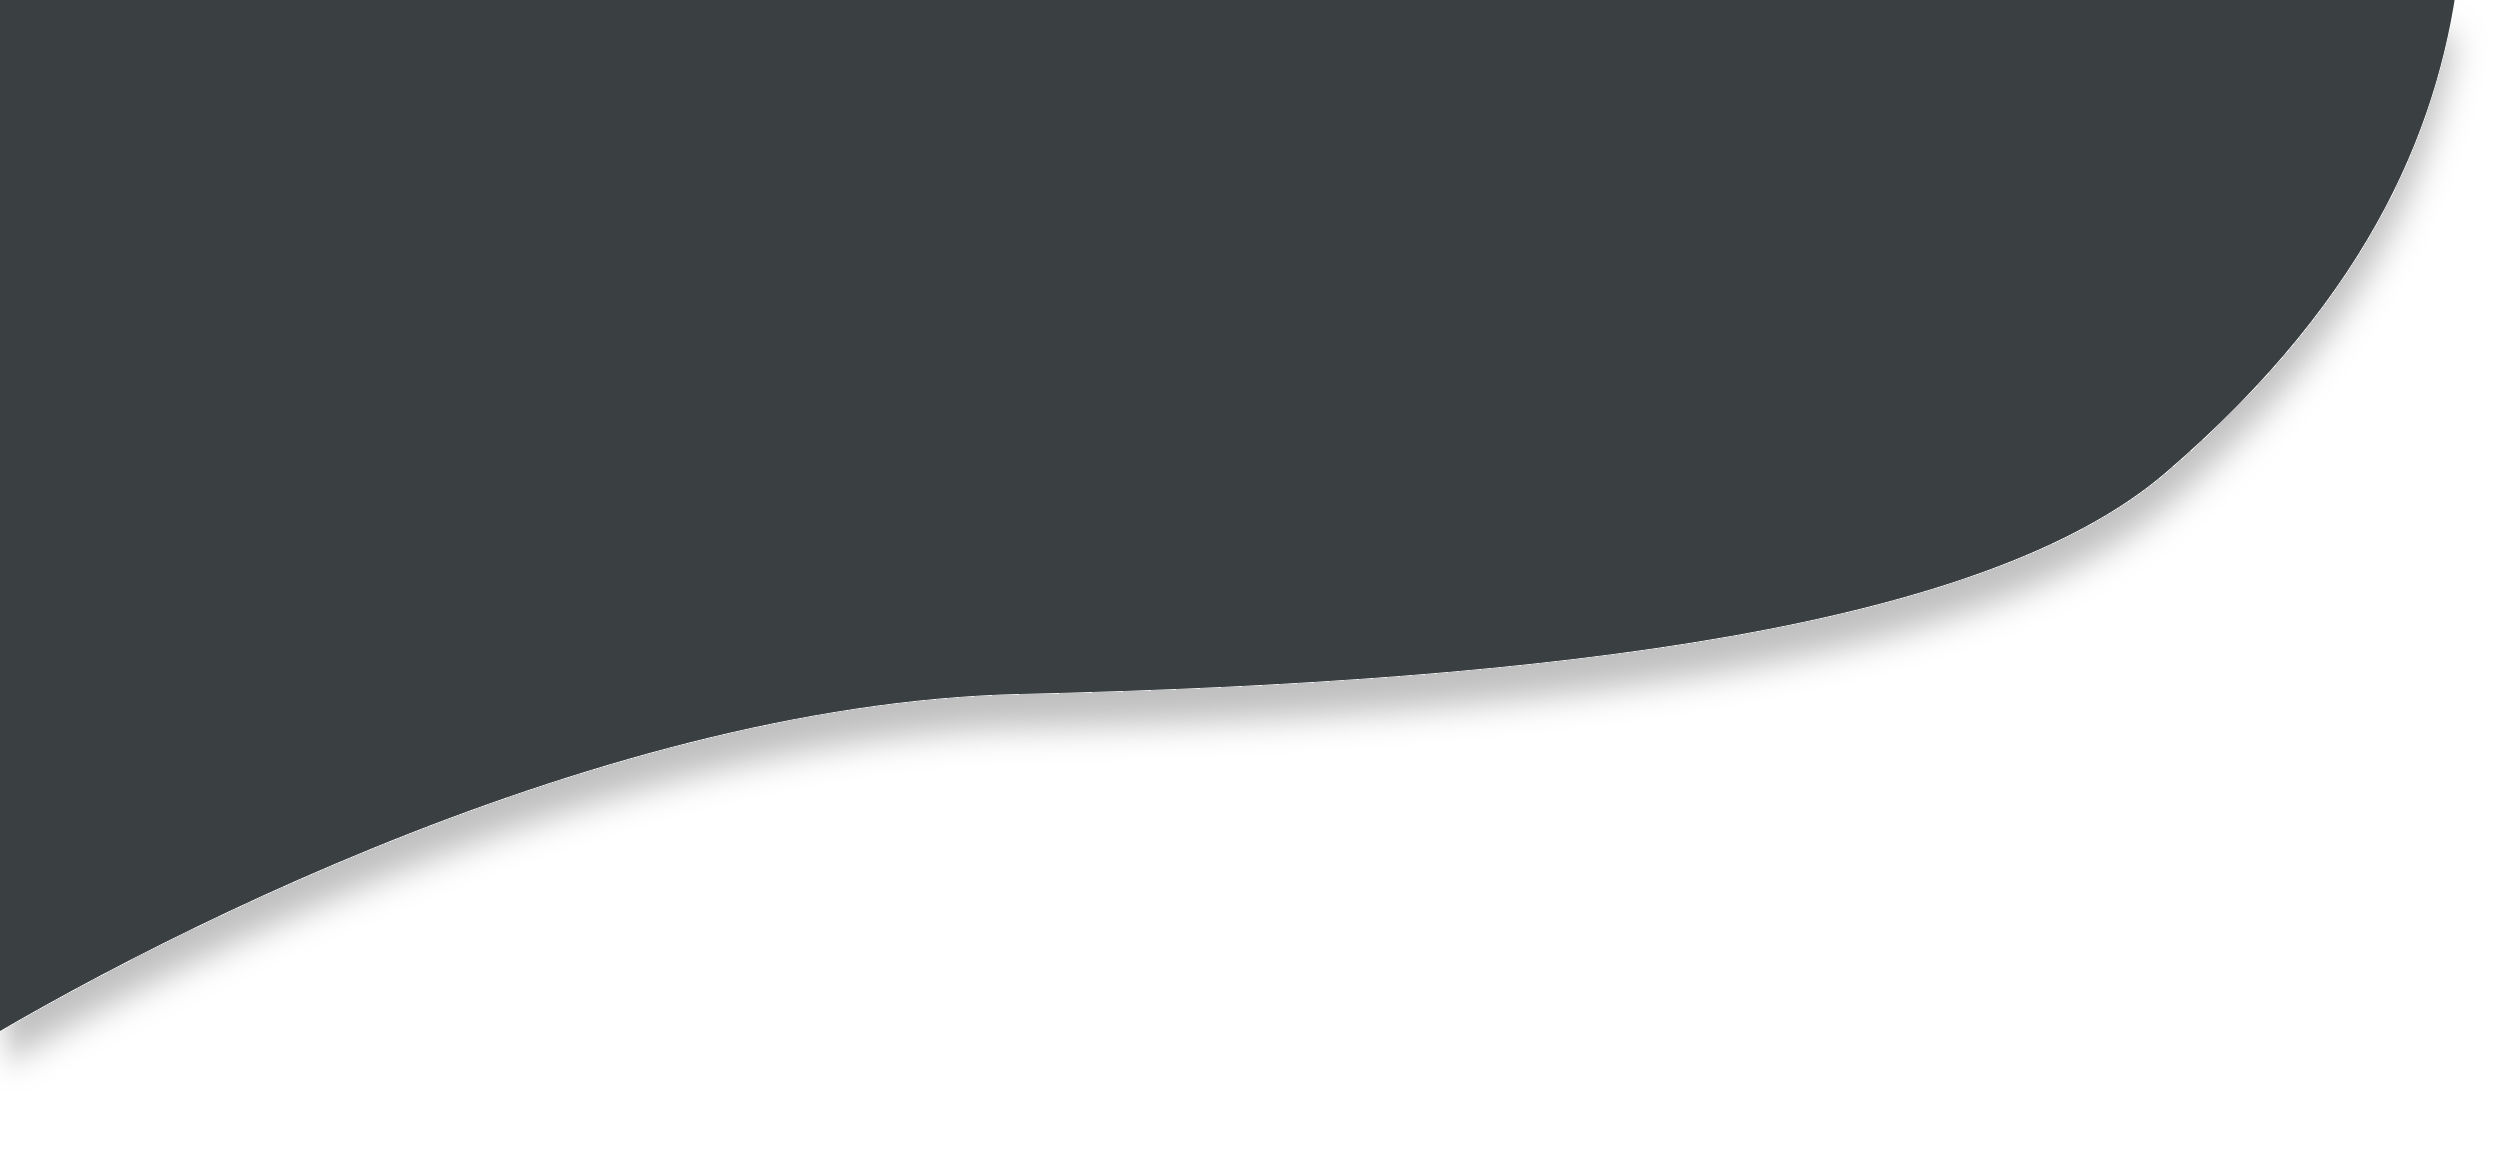
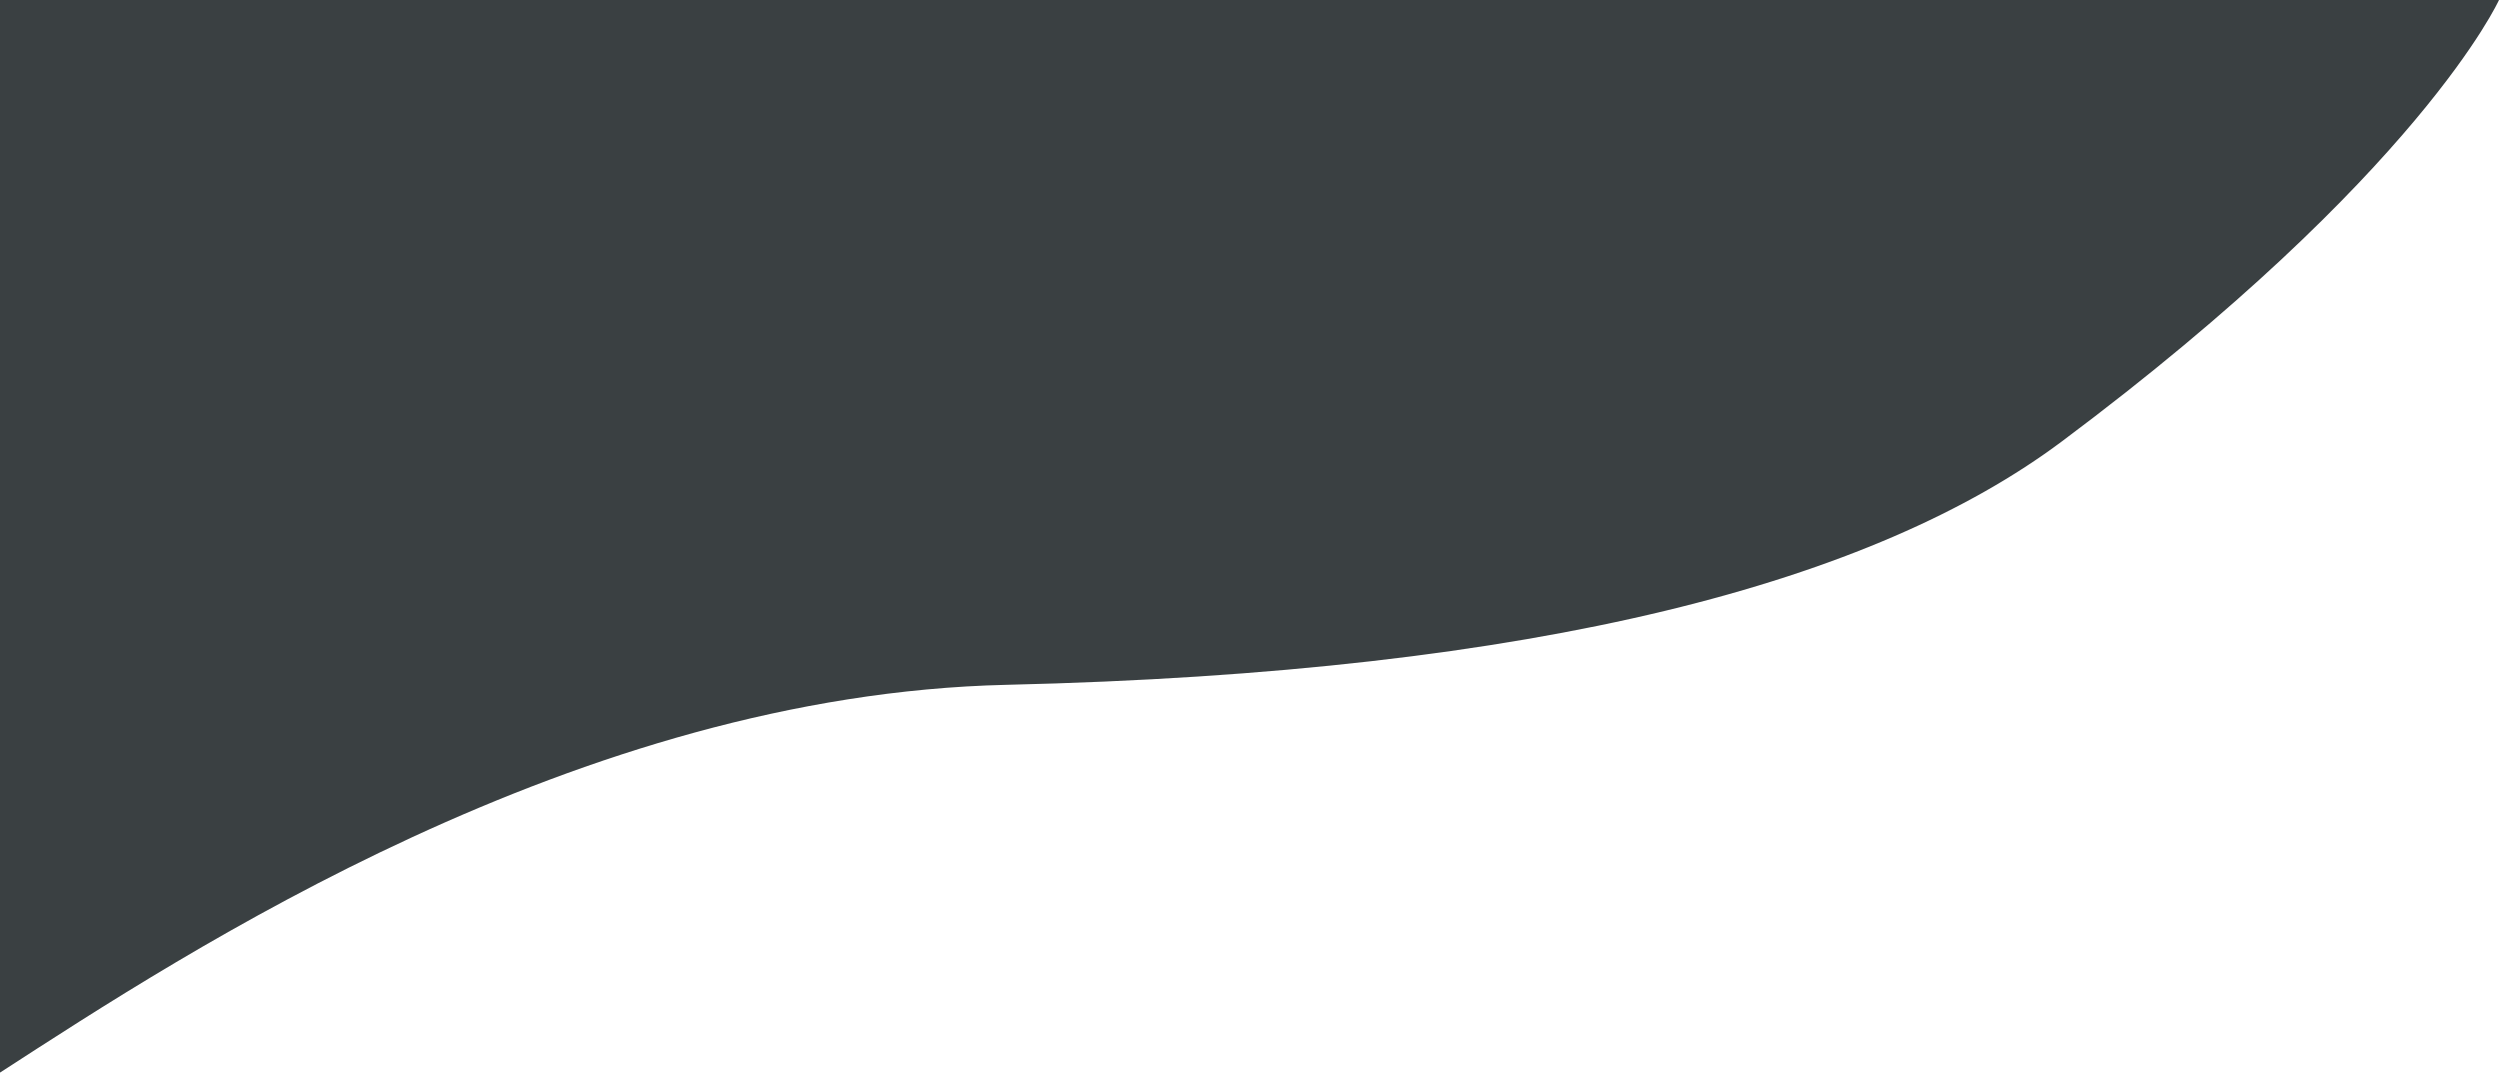
- <svg xmlns="http://www.w3.org/2000/svg" width="299" height="138" viewBox="0 0 299 138" fill="none">
-   <g filter="url(#filter0_d_50_10)">
-     <path d="M122.037 83C70.037 84.2 11.704 115.333 -10.963 130V-50L292.537 -50C291.537 -27.333 309.037 13.5 259.037 56.5C237.613 74.925 187.037 81.5 122.037 83Z" fill="#3A4042" />
-   </g>
-   <defs>
-     <filter id="filter0_d_50_10" x="-14.963" y="-50" width="313.676" height="188" filterUnits="userSpaceOnUse" color-interpolation-filters="sRGB">
-       <feFlood flood-opacity="0" result="BackgroundImageFix" />
-       <feColorMatrix in="SourceAlpha" type="matrix" values="0 0 0 0 0 0 0 0 0 0 0 0 0 0 0 0 0 0 127 0" result="hardAlpha" />
-       <feOffset dy="4" />
-       <feGaussianBlur stdDeviation="2" />
-       <feComposite in2="hardAlpha" operator="out" />
-       <feColorMatrix type="matrix" values="0 0 0 0 0 0 0 0 0 0 0 0 0 0 0 0 0 0 0.25 0" />
-       <feBlend mode="normal" in2="BackgroundImageFix" result="effect1_dropShadow_50_10" />
-       <feBlend mode="normal" in="SourceGraphic" in2="effect1_dropShadow_50_10" result="shape" />
-     </filter>
-   </defs>
+ <svg xmlns="http://www.w3.org/2000/svg" width="303" height="130" viewBox="0 0 303 130" fill="none">
+   <path d="M122.037 83C70.037 84.2 22.667 115.333 0 130V0H303C303 0 293.5 21 250 53.5C227.363 70.413 187.037 81.5 122.037 83Z" fill="#3A4042" />
</svg>
